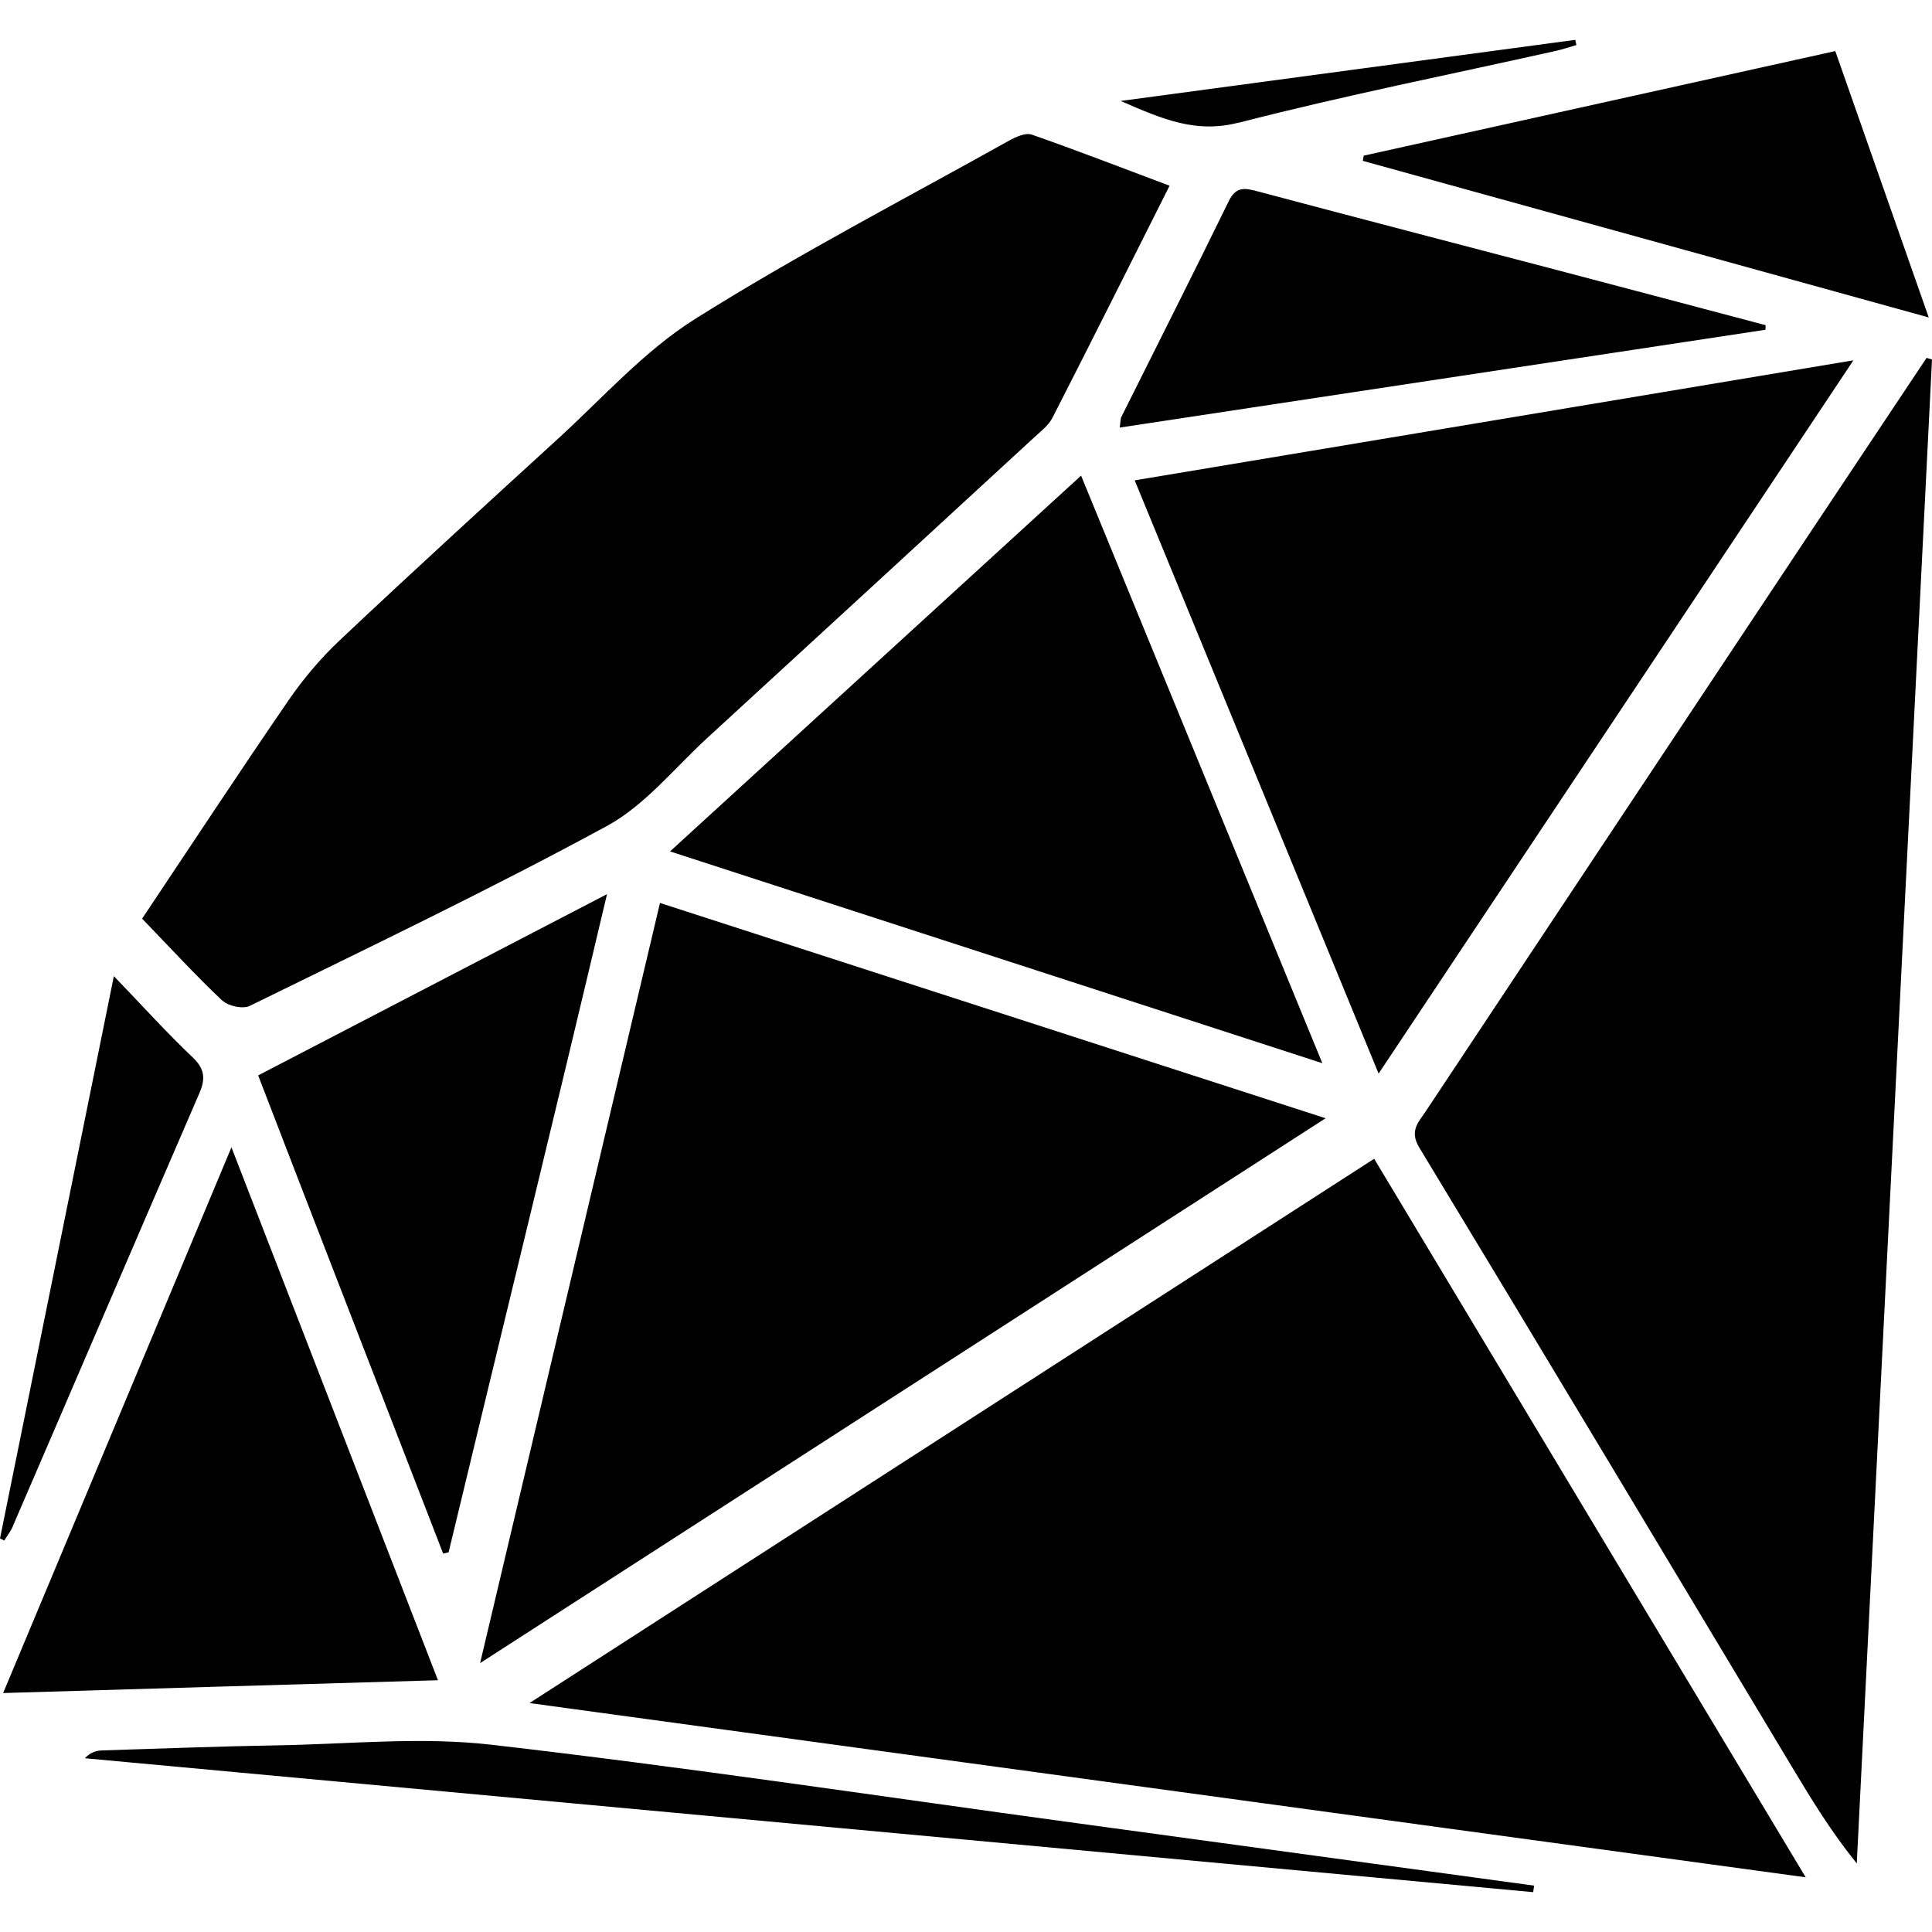
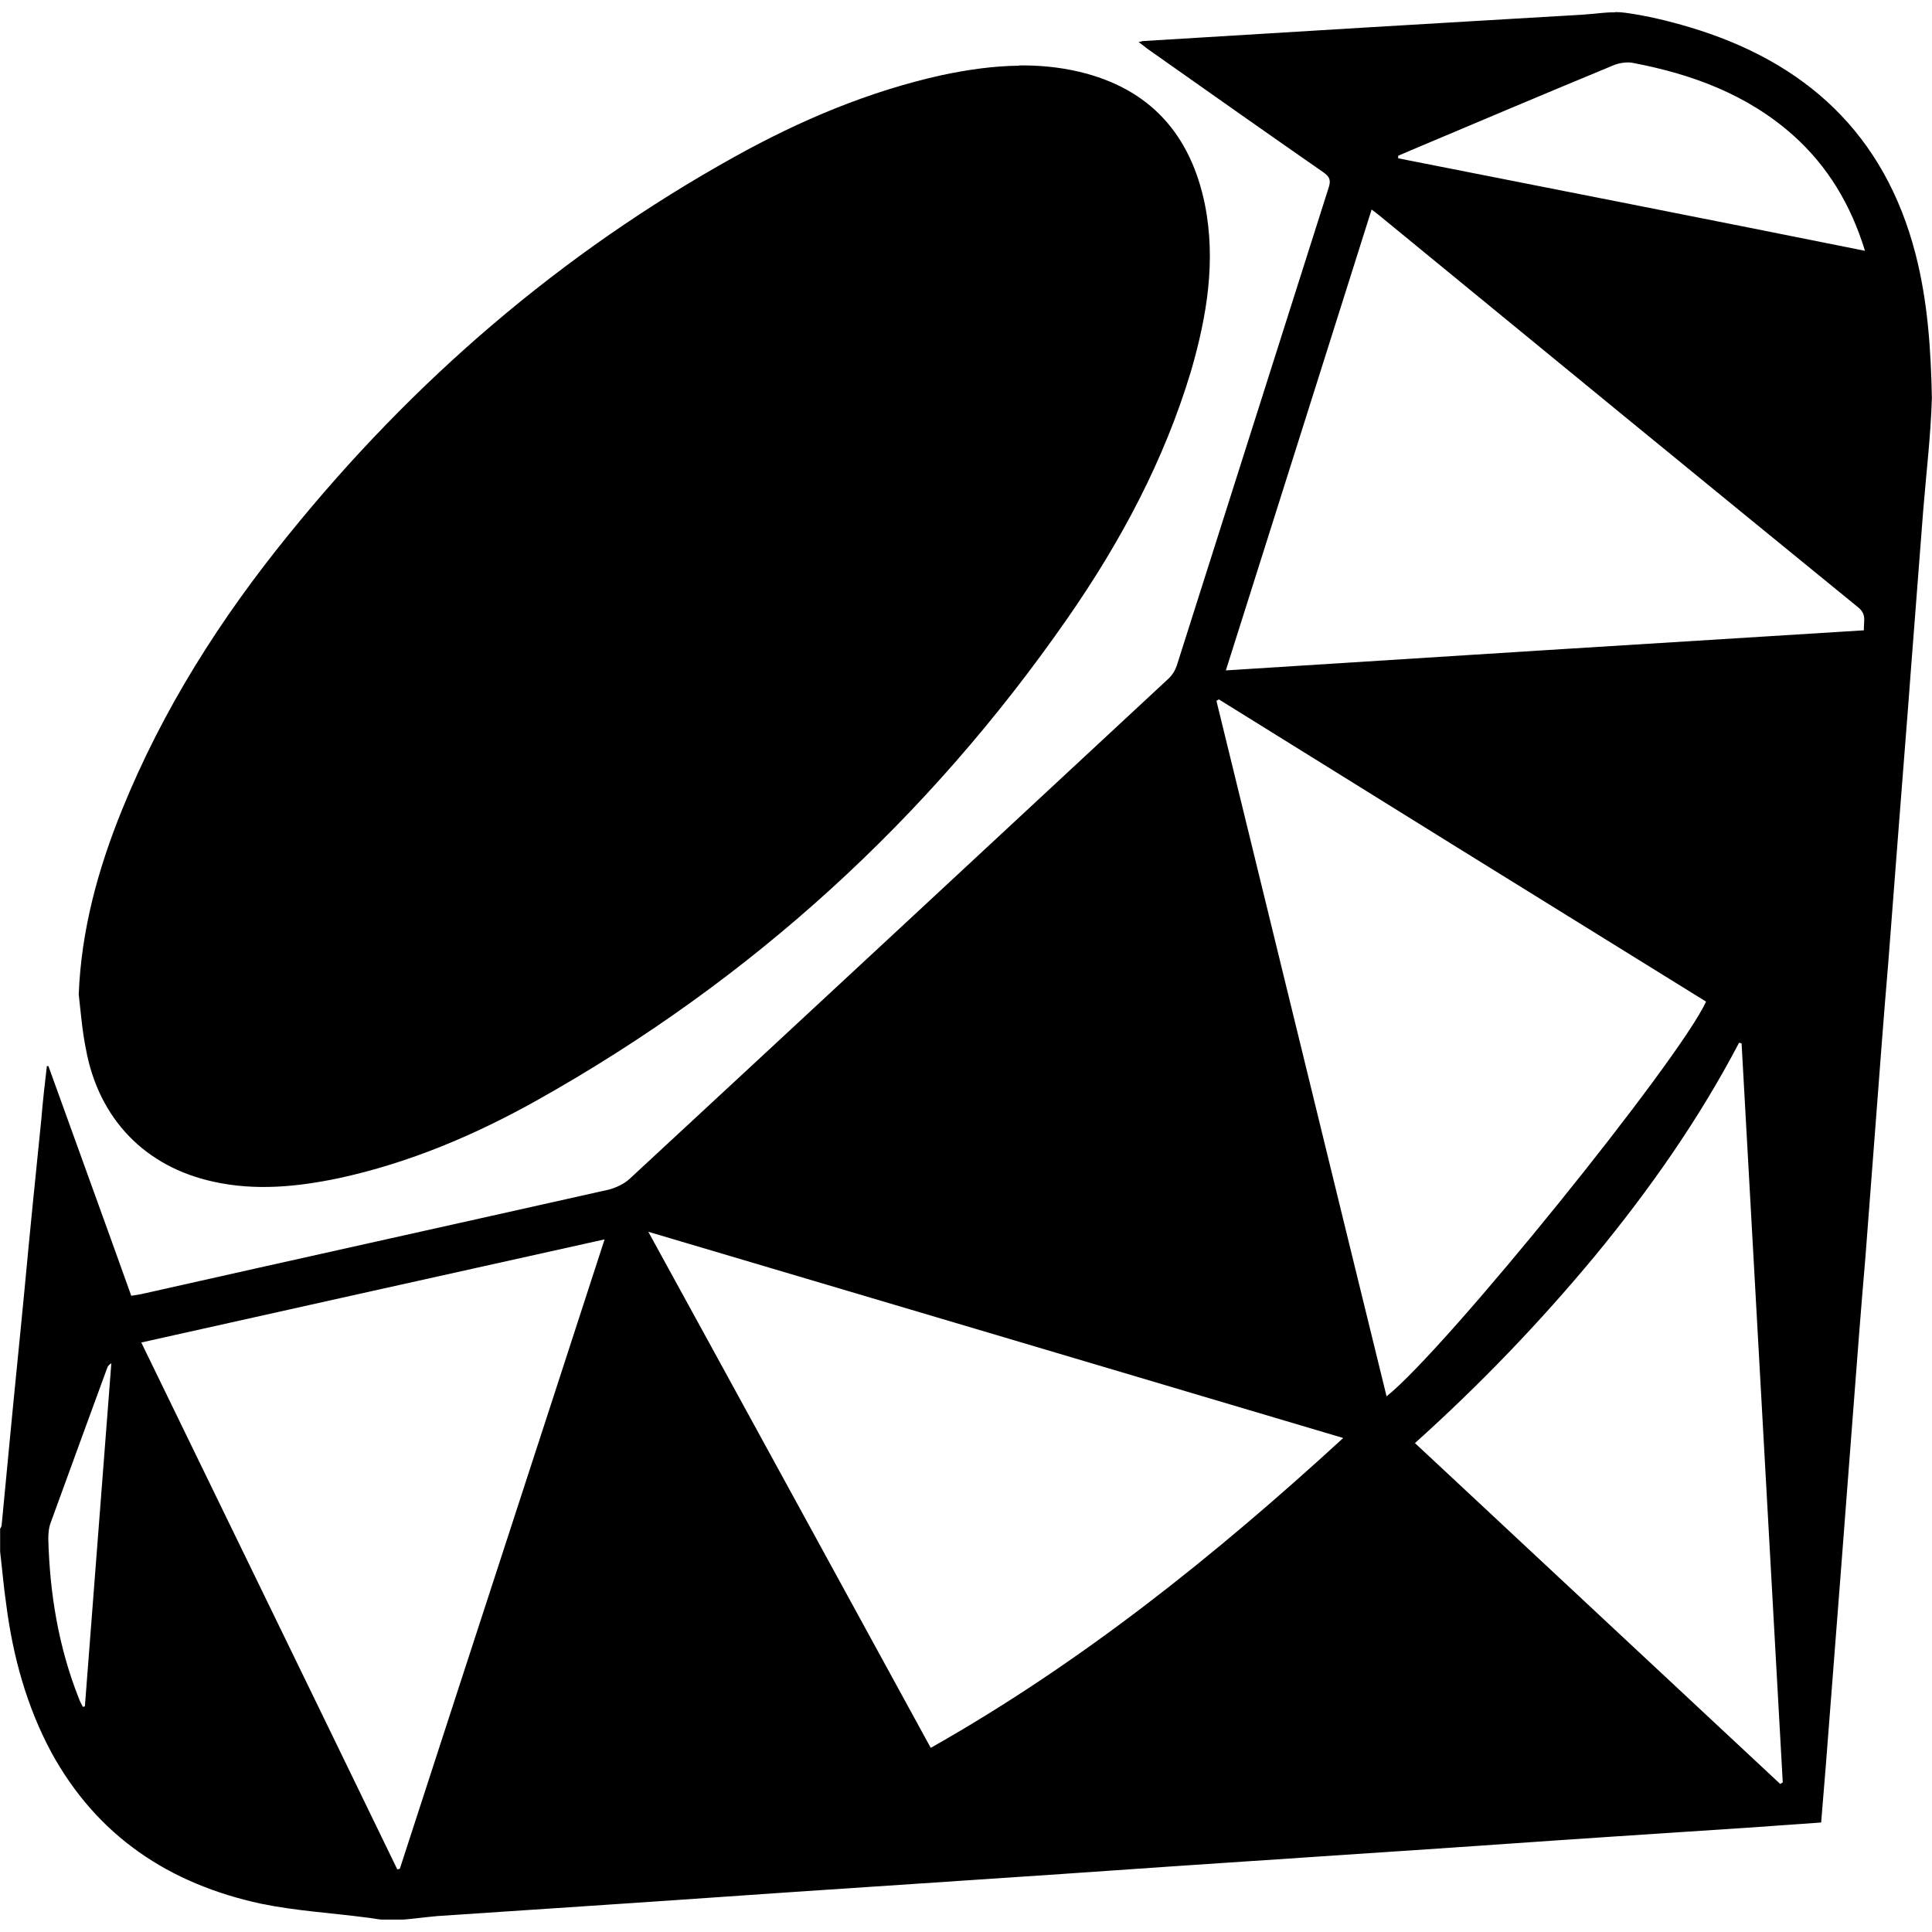
- <svg xmlns="http://www.w3.org/2000/svg" viewBox="0 0 16 16" id="svg2" version="1.1" width="16" height="16">
-   <defs id="defs8" />
-   <path d="M 11.381,9.596 C 9.055,11.094 6.751,12.58 4.385,14.104 c 3.542,0.484 7.021,0.959 10.569,1.443 -1.209,-2.013 -2.386,-3.973 -3.574,-5.951 z m 4.574,-6.632 c -0.312,0.469 -0.625,0.937 -0.937,1.406 -1.071,1.611 -2.142,3.222 -3.211,4.834 -0.06,0.09 -0.137,0.161 -0.053,0.3 1.034,1.707 2.059,3.419 3.087,5.13 0.162,0.27 0.326,0.539 0.536,0.798 L 16,2.977 Z M 1.842,8.286 c 0.048,0.046 0.169,0.072 0.225,0.045 0.992,-0.487 1.99,-0.964 2.96,-1.491 0.316,-0.172 0.559,-0.48 0.832,-0.73 0.902,-0.827 1.803,-1.657 2.704,-2.486 0.055,-0.051 0.12,-0.1 0.153,-0.164 0.323,-0.632 0.641,-1.268 0.97,-1.922 -0.393,-0.147 -0.765,-0.292 -1.141,-0.423 -0.051,-0.018 -0.131,0.018 -0.187,0.049 -0.872,0.487 -1.76,0.948 -2.604,1.479 -0.422,0.266 -0.767,0.657 -1.141,0.998 -0.602,0.55 -1.205,1.101 -1.799,1.661 -0.158,0.149 -0.301,0.318 -0.424,0.497 -0.406,0.591 -0.8,1.191 -1.213,1.809 0.231,0.239 0.44,0.467 0.664,0.679 z m 3.624,-0.809 c -0.493,2.084 -0.984,4.156 -1.49,6.296 2.376,-1.531 4.697,-3.026 7.002,-4.512 C 9.144,8.668 7.315,8.076 5.466,7.478 Z m 3.931,-3.499 2.02,4.913 c 1.318,-1.98 2.61,-3.921 3.932,-5.907 -2.007,0.335 -3.967,0.663 -5.951,0.994 z m -3.848,3.073 c 1.808,0.587 3.579,1.162 5.402,1.754 -0.677,-1.649 -1.331,-3.241 -1.998,-4.866 z m -3.632,2.45 -1.891,4.52 c 1.212,-0.036 2.386,-0.071 3.601,-0.106 -0.57,-1.472 -1.129,-2.915 -1.71,-4.413 z m 1.753,3.365 0.045,-0.01 c 0.432,-1.798 0.871,-3.583 1.312,-5.451 -0.985,0.512 -1.924,1 -2.889,1.501 0.492,1.28 1.018,2.63 1.532,3.96 z M 14.622,2.693 c -0.575,-0.152 -1.15,-0.305 -1.725,-0.456 -0.827,-0.217 -1.654,-0.432 -2.481,-0.652 -0.103,-0.027 -0.178,-0.045 -0.239,0.079 -0.292,0.598 -0.593,1.192 -0.89,1.788 -0.009,0.019 -0.007,0.043 -0.014,0.089 1.791,-0.271 3.569,-0.541 5.348,-0.81 z m -3.336,-1.361 c 1.544,0.427 3.088,0.854 4.687,1.297 l -0.774,-2.206 c -1.312,0.291 -2.609,0.579 -3.905,0.866 z M 12.705,15.616 8.86,15.091 c -1.597,-0.218 -3.191,-0.458 -4.792,-0.642 -0.581,-0.067 -1.176,-0.005 -1.765,0.005 -0.484,0.008 -0.967,0.027 -1.451,0.042 -0.05,0.001 -0.1,0.012 -0.149,0.065 3.998,0.37 7.996,0.739 11.994,1.109 z M 0.105,12.642 c 0.516,-1.195 1.028,-2.392 1.545,-3.586 0.052,-0.12 0.048,-0.201 -0.053,-0.298 -0.217,-0.206 -0.417,-0.428 -0.654,-0.674 L 5e-7,12.741 l 0.035,0.017 c 0.024,-0.039 0.053,-0.075 0.071,-0.116 z M 10.26,1.016 c 0.869,-0.224 1.75,-0.399 2.627,-0.595 0.057,-0.013 0.112,-0.032 0.168,-0.048 l -0.009,-0.043 -3.765,0.506 c 0.354,0.155 0.626,0.27 0.979,0.179 z" id="path4" style="fill:#000000" />
+ <svg xmlns="http://www.w3.org/2000/svg" version="1.1" id="Camada_1" x="0px" y="0px" viewBox="0 0 16 16" xml:space="preserve" width="16" height="16">
+   <defs id="defs11" />
+   <path d="m 13.377,0.102 c -0.087,-7.9e-4 -0.175,0.013 -0.263,0.019 -0.593,0.034 -1.186,0.071 -1.775,0.105 -0.623,0.038 -1.245,0.076 -1.872,0.114 -0.008,0 -0.013,0.004 -0.038,0.008 0.029,0.021 0.051,0.038 0.072,0.055 0.484,0.341 0.972,0.686 1.456,1.022 0.055,0.038 0.067,0.067 0.046,0.13 -0.421,1.321 -0.837,2.638 -1.258,3.959 -0.013,0.038 -0.038,0.08 -0.071,0.109 -1.485,1.38 -2.97,2.76 -4.46,4.14 -0.046,0.042 -0.109,0.071 -0.168,0.088 -1.292,0.29 -2.587,0.576 -3.879,0.867 -0.025,0.004 -0.05,0.008 -0.08,0.013 -0.227,-0.635 -0.459,-1.271 -0.686,-1.902 l -0.013,0 c -0.017,0.147 -0.034,0.294 -0.046,0.442 -0.046,0.454 -0.093,0.913 -0.135,1.367 -0.042,0.442 -0.088,0.883 -0.13,1.329 -0.021,0.219 -0.042,0.442 -0.063,0.66 0,0.013 -0.008,0.025 -0.013,0.034 l 0,0.189 c 0.017,0.143 0.029,0.29 0.05,0.433 0.055,0.429 0.168,0.846 0.374,1.229 0.379,0.694 0.976,1.09 1.738,1.254 0.286,0.059 0.581,0.076 0.871,0.114 0.042,0.004 0.08,0.013 0.122,0.017 l 0.189,0 c 0.093,-0.008 0.185,-0.021 0.278,-0.029 0.505,-0.034 1.01,-0.067 1.51,-0.101 0.576,-0.038 1.153,-0.08 1.729,-0.118 0.505,-0.034 1.01,-0.067 1.51,-0.101 0.576,-0.038 1.153,-0.08 1.729,-0.118 0.505,-0.034 1.006,-0.067 1.51,-0.101 0.576,-0.038 1.153,-0.08 1.729,-0.118 0.425,-0.029 0.846,-0.055 1.271,-0.084 0.156,-0.013 0.311,-0.021 0.471,-0.034 0.013,-0.156 0.025,-0.307 0.038,-0.463 0.042,-0.526 0.08,-1.048 0.122,-1.573 0.034,-0.438 0.067,-0.875 0.101,-1.317 0.034,-0.442 0.067,-0.884 0.105,-1.321 0.029,-0.366 0.055,-0.732 0.084,-1.098 0.034,-0.446 0.067,-0.892 0.105,-1.338 0.029,-0.362 0.055,-0.728 0.084,-1.09 0.034,-0.45 0.072,-0.905 0.105,-1.355 0.034,-0.438 0.067,-0.871 0.101,-1.308 0.025,-0.311 0.063,-0.623 0.072,-0.934 -0.008,-0.4 -0.034,-0.799 -0.135,-1.191 -0.257,-0.997 -0.913,-1.595 -1.876,-1.881 -0.172,-0.051 -0.345,-0.093 -0.526,-0.118 -0.028,-0.004 -0.057,-0.006 -0.086,-0.006 z m 0.105,0.415 c 0.012,1.3e-4 0.025,0.001 0.036,0.003 0.492,0.093 0.951,0.261 1.334,0.602 0.286,0.257 0.475,0.572 0.593,0.955 -1.3,-0.261 -2.583,-0.513 -3.866,-0.766 l 0,-0.021 0.088,-0.038 c 0.568,-0.24 1.136,-0.48 1.704,-0.715 0.035,-0.013 0.074,-0.02 0.111,-0.02 z m -5.042,0.027 c -0.213,0.002 -0.424,0.033 -0.635,0.077 -0.61,0.135 -1.178,0.375 -1.721,0.677 -1.439,0.799 -2.663,1.855 -3.694,3.13 -0.564,0.694 -1.043,1.447 -1.38,2.28 -0.198,0.488 -0.337,0.993 -0.358,1.527 0.017,0.151 0.029,0.303 0.059,0.45 0.105,0.581 0.492,0.98 1.06,1.102 0.345,0.076 0.69,0.042 1.031,-0.029 0.585,-0.126 1.132,-0.358 1.649,-0.648 1.771,-0.993 3.235,-2.327 4.392,-3.993 0.438,-0.631 0.799,-1.304 1.022,-2.049 0.13,-0.45 0.206,-0.905 0.114,-1.372 -0.118,-0.581 -0.454,-0.963 -1.043,-1.102 -0.166,-0.039 -0.331,-0.054 -0.497,-0.052 z m 2.92,1.192 c 0.029,0.021 0.05,0.038 0.071,0.055 1.317,1.081 2.638,2.163 3.959,3.24 0.072,0.059 0.042,0.118 0.046,0.189 -1.763,0.109 -3.513,0.219 -5.284,0.332 0.404,-1.275 0.804,-2.541 1.207,-3.816 z m -1.266,4.056 c 1.346,0.837 2.688,1.67 4.035,2.503 -0.227,0.492 -2.146,2.869 -2.646,3.269 -0.471,-1.918 -0.938,-3.837 -1.409,-5.76 0.008,-0.004 0.013,-0.008 0.021,-0.013 z m 4.308,2.844 c 0.008,0 0.013,0.004 0.021,0.004 l 0.341,6.121 -0.021,0.013 c -1.006,-0.938 -2.011,-1.876 -3.025,-2.823 0.539,-0.484 1.035,-1.001 1.489,-1.548 0.454,-0.551 0.862,-1.132 1.195,-1.767 z m -9.033,1.565 c 1.927,0.572 3.833,1.136 5.755,1.708 -1.06,0.972 -2.167,1.86 -3.416,2.566 -0.778,-1.422 -1.552,-2.84 -2.339,-4.274 z m -0.362,0.063 c -0.564,1.738 -1.132,3.475 -1.696,5.213 -0.008,0 -0.013,0.004 -0.021,0.004 -0.703,-1.451 -1.409,-2.899 -2.12,-4.363 1.279,-0.286 2.55,-0.568 3.837,-0.854 z m -4.085,1.027 -0.219,2.84 c -0.004,0 -0.008,0.004 -0.017,0.004 -0.013,-0.025 -0.025,-0.046 -0.034,-0.072 -0.168,-0.425 -0.24,-0.867 -0.252,-1.317 0,-0.046 0.004,-0.097 0.021,-0.139 0.156,-0.429 0.311,-0.854 0.467,-1.279 0.004,-0.013 0.013,-0.025 0.034,-0.038 z" id="path5" />
</svg>
